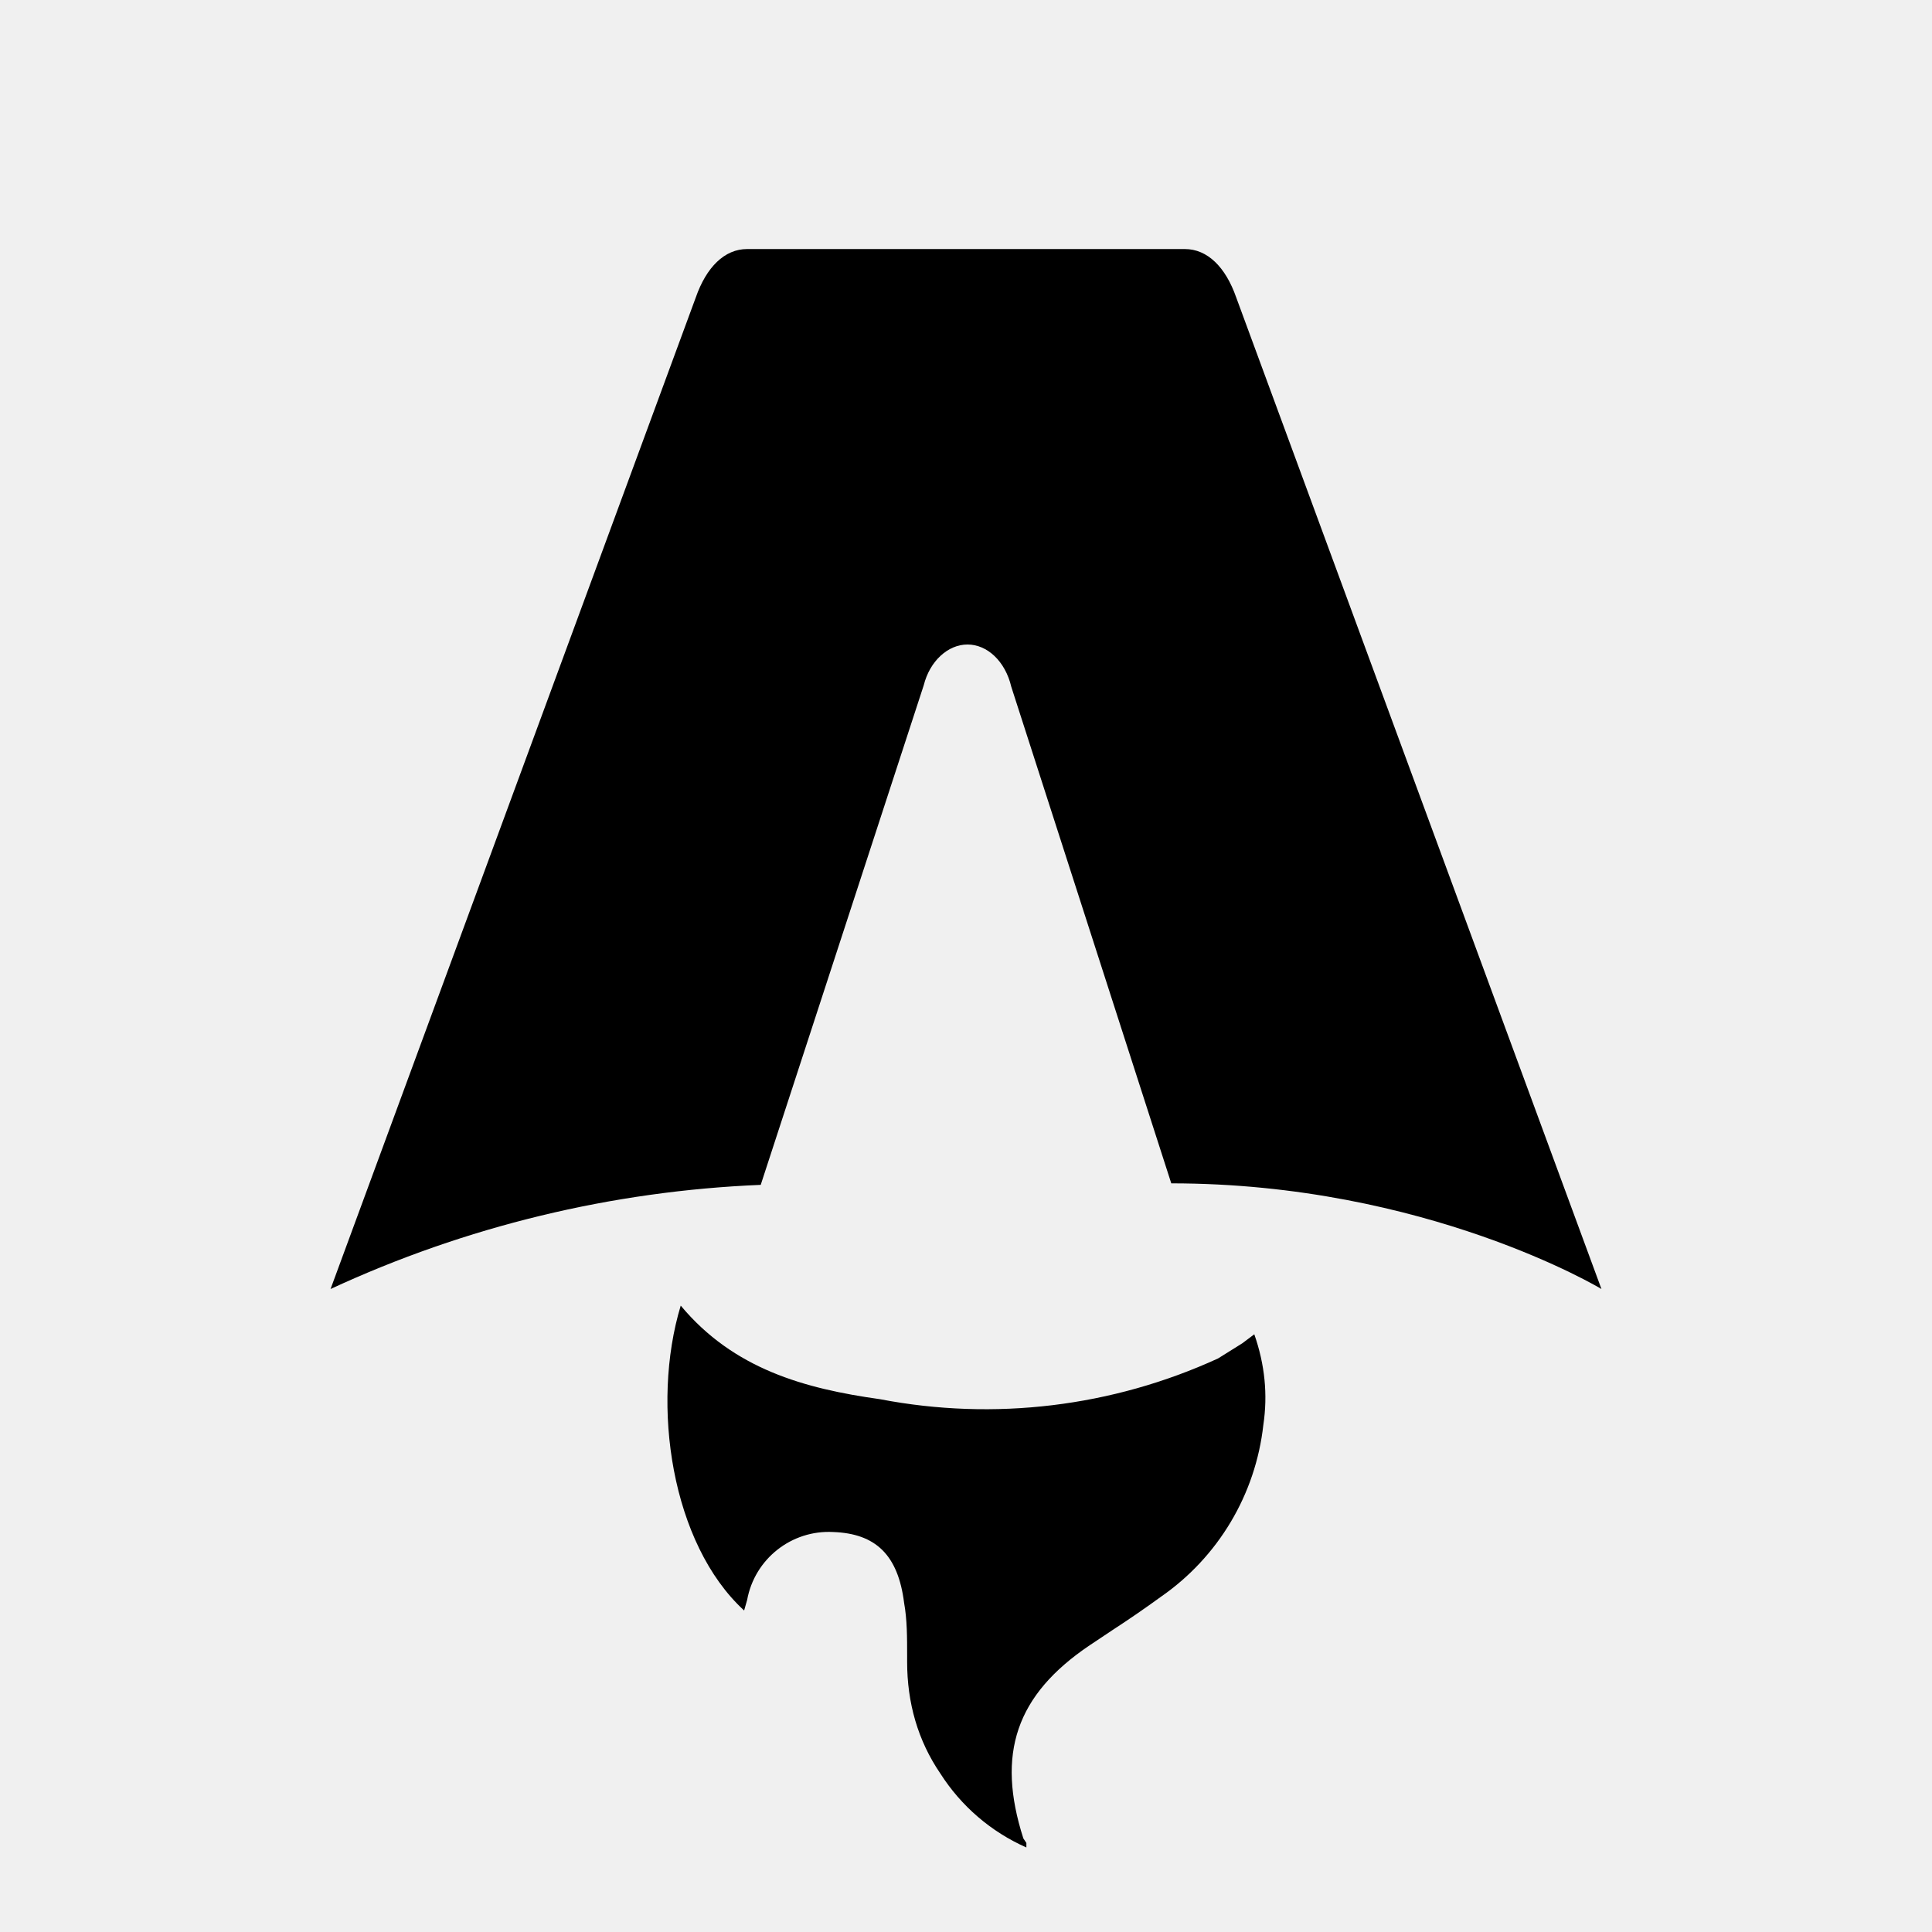
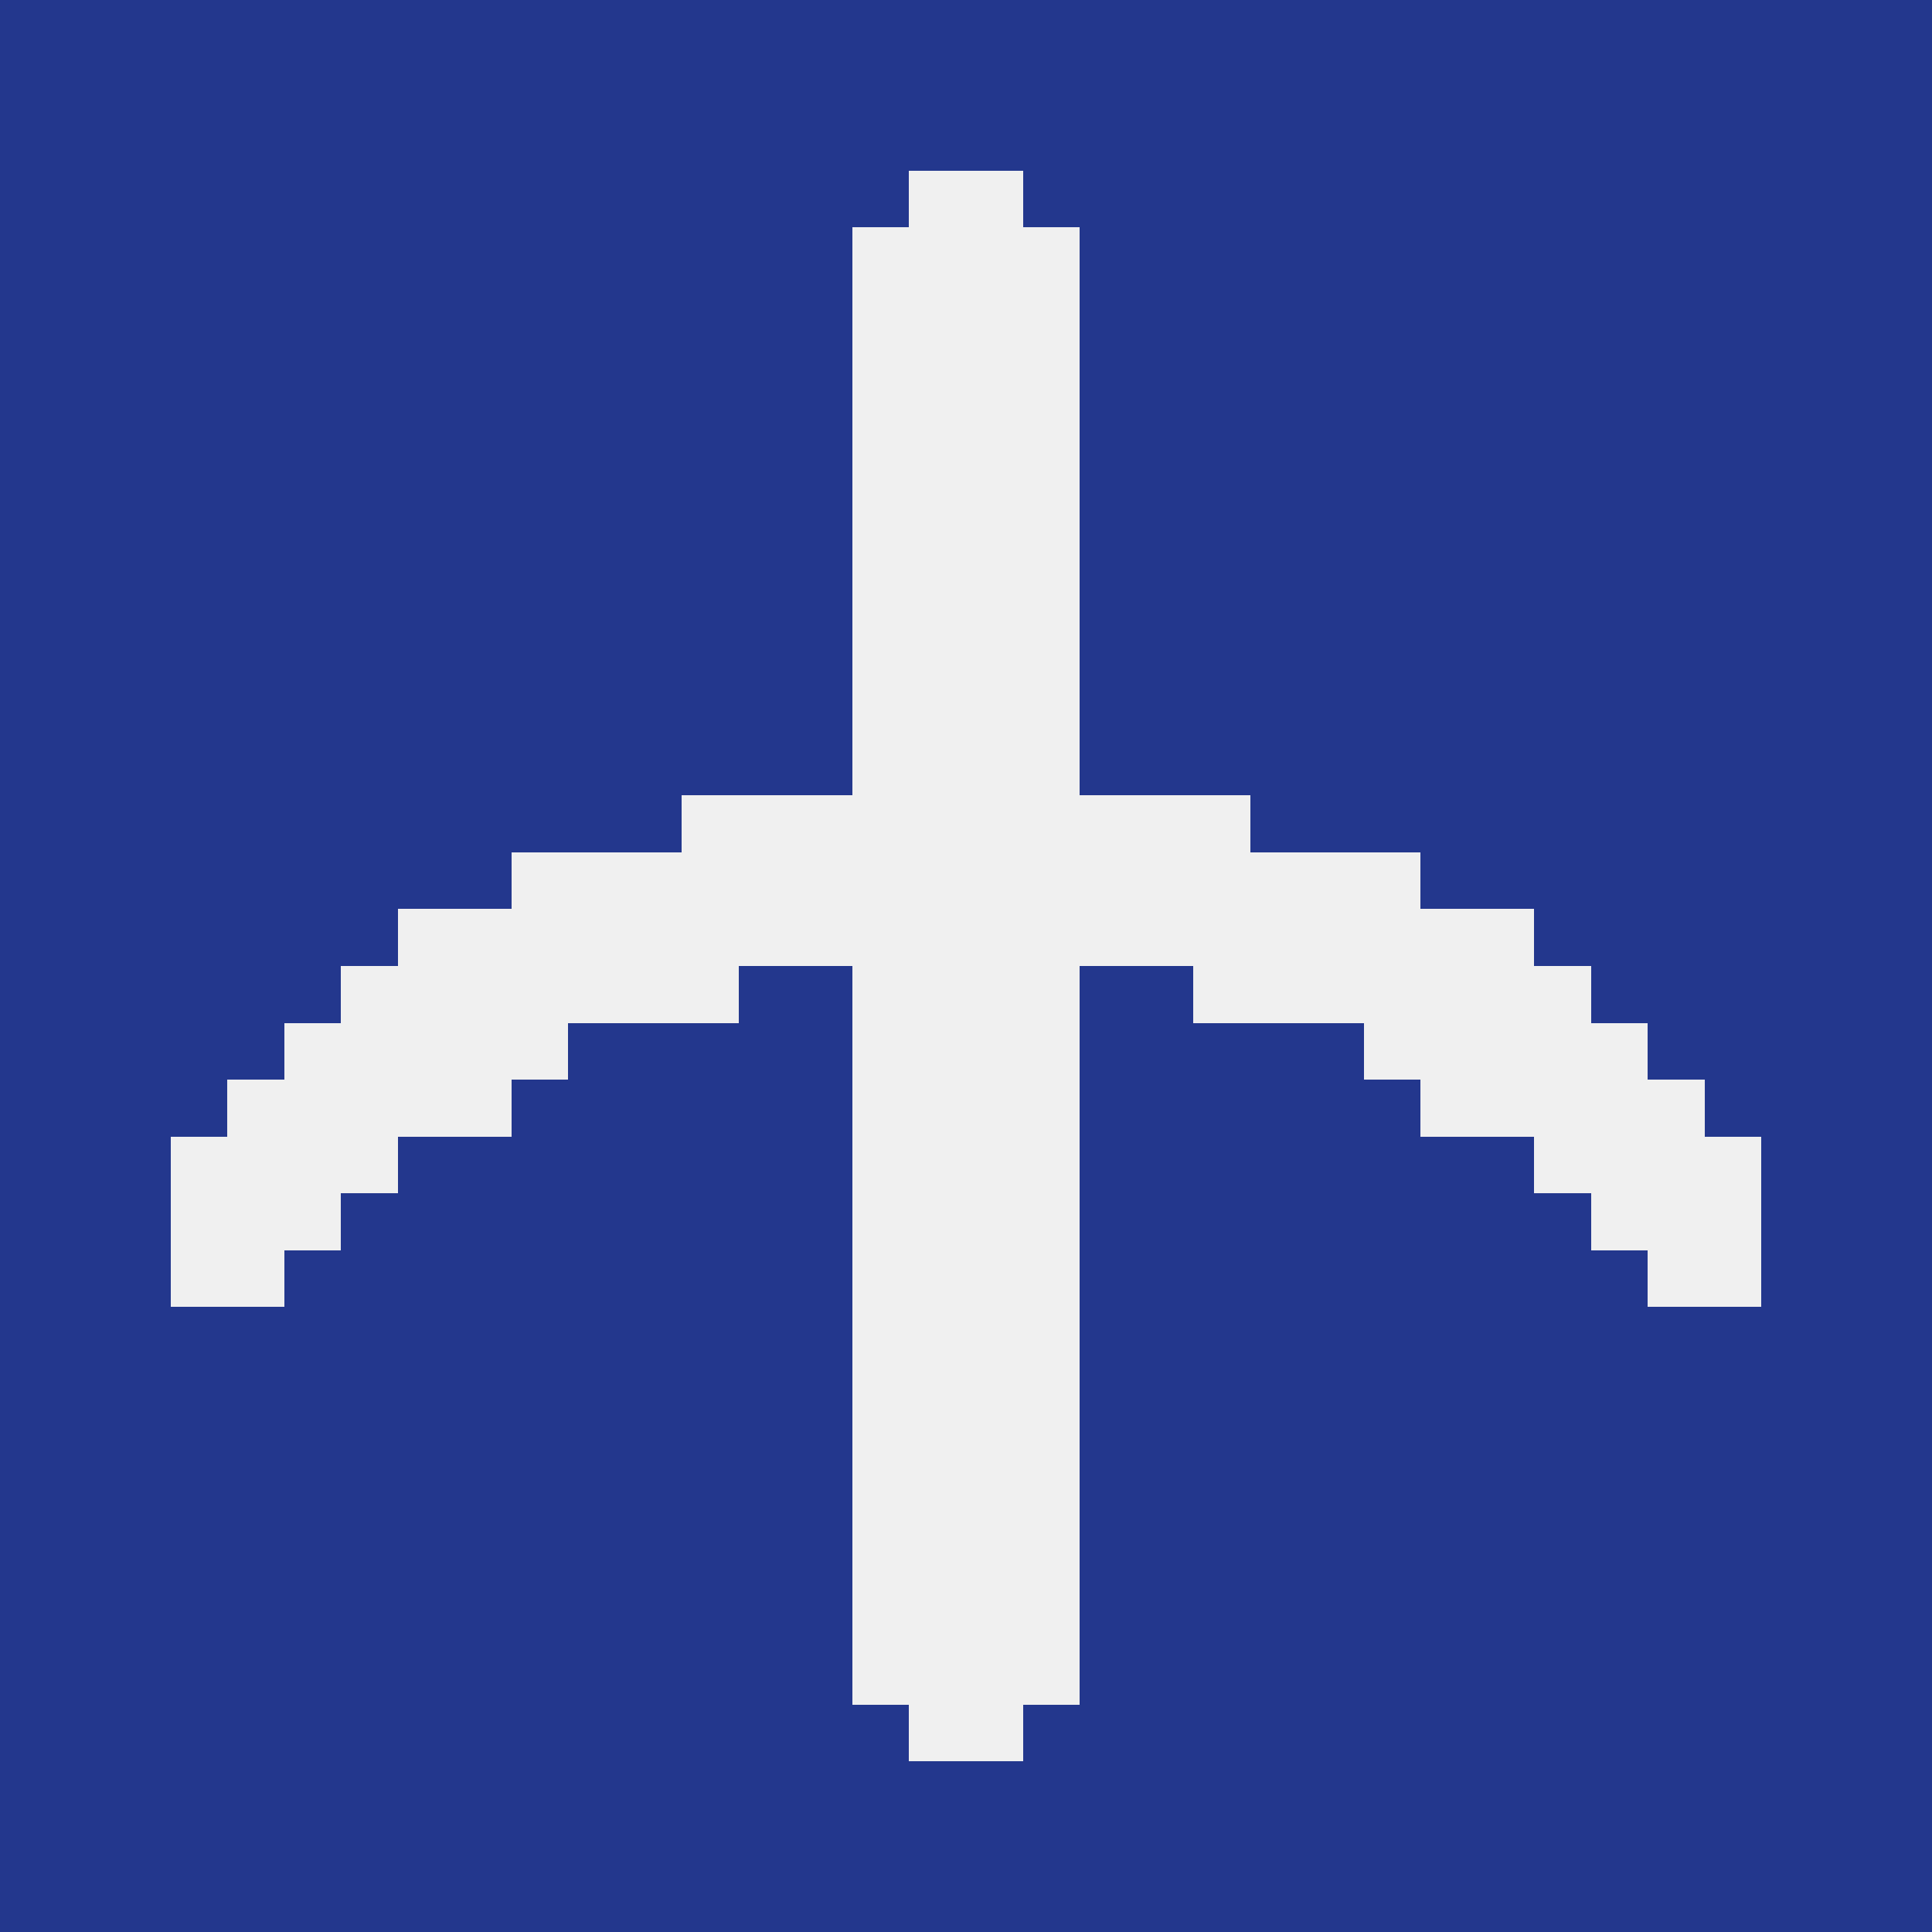
- <svg xmlns="http://www.w3.org/2000/svg" fill="none" viewBox="0 0 128 128">
-   <path d="M50.4 78.5a75.1 75.1 0 0 0-28.5 6.9l24.2-65.7c.7-2 1.9-3.2 3.4-3.2h29c1.5 0 2.7 1.2 3.4 3.2l24.2 65.7s-11.6-7-28.5-7L67 45.5c-.4-1.7-1.6-2.8-2.9-2.8-1.3 0-2.5 1.1-2.9 2.7L50.4 78.5Zm-1.1 28.2Zm-4.2-20.2c-2 6.6-.6 15.8 4.2 20.2a17.5 17.5 0 0 1 .2-.7 5.5 5.5 0 0 1 5.7-4.5c2.8.1 4.3 1.5 4.7 4.7.2 1.1.2 2.3.2 3.5v.4c0 2.7.7 5.2 2.2 7.4a13 13 0 0 0 5.7 4.9v-.3l-.2-.3c-1.8-5.6-.5-9.5 4.4-12.8l1.5-1a73 73 0 0 0 3.2-2.2 16 16 0 0 0 6.8-11.4c.3-2 .1-4-.6-6l-.8.6-1.6 1a37 37 0 0 1-22.4 2.7c-5-.7-9.7-2-13.2-6.2Z" />
-   <style>
-         path { fill: #000; }
-         @media (prefers-color-scheme: dark) {
-             path { fill: #FFF; }
-         }
-     </style>
+ <svg xmlns="http://www.w3.org/2000/svg" viewBox="0 0 34 34" shape-rendering="crispEdges" role="img">
+   <path fill="#23378D" d="M0 0h34v1h-34zM0 1h34v1h-34zM0 2h34v1h-34zM0 3h16v1h-16zM18 3h16v1h-16zM0 4h15v1h-15zM19 4h15v1h-15zM0 5h15v1h-15zM19 5h15v1h-15zM0 6h15v1h-15zM19 6h15v1h-15zM0 7h15v1h-15zM19 7h15v1h-15zM0 8h15v1h-15zM19 8h15v1h-15zM0 9h15v1h-15zM19 9h15v1h-15zM0 10h15v1h-15zM19 10h15v1h-15zM0 11h15v1h-15zM19 11h15v1h-15zM0 12h15v1h-15zM19 12h15v1h-15zM0 13h15v1h-15zM19 13h15v1h-15zM0 14h12v1h-12zM22 14h12v1h-12zM0 15h9v1h-9zM25 15h9v1h-9zM0 16h7v1h-7zM27 16h7v1h-7zM0 17h6v1h-6zM13 17h2v1h-2zM19 17h2v1h-2zM28 17h6v1h-6zM0 18h5v1h-5zM10 18h5v1h-5zM19 18h5v1h-5zM29 18h5v1h-5zM0 19h4v1h-4zM9 19h6v1h-6zM19 19h6v1h-6zM30 19h4v1h-4zM0 20h3v1h-3zM7 20h8v1h-8zM19 20h8v1h-8zM31 20h3v1h-3zM0 21h3v1h-3zM6 21h9v1h-9zM19 21h9v1h-9zM31 21h3v1h-3zM0 22h3v1h-3zM5 22h10v1h-10zM19 22h10v1h-10zM31 22h3v1h-3zM0 23h15v1h-15zM19 23h15v1h-15zM0 24h15v1h-15zM19 24h15v1h-15zM0 25h15v1h-15zM19 25h15v1h-15zM0 26h15v1h-15zM19 26h15v1h-15zM0 27h15v1h-15zM19 27h15v1h-15zM0 28h15v1h-15zM19 28h15v1h-15zM0 29h15v1h-15zM19 29h15v1h-15zM0 30h16v1h-16zM18 30h16v1h-16zM0 31h34v1h-34zM0 32h34v1h-34zM0 33h34v1h-34z" />
</svg>
